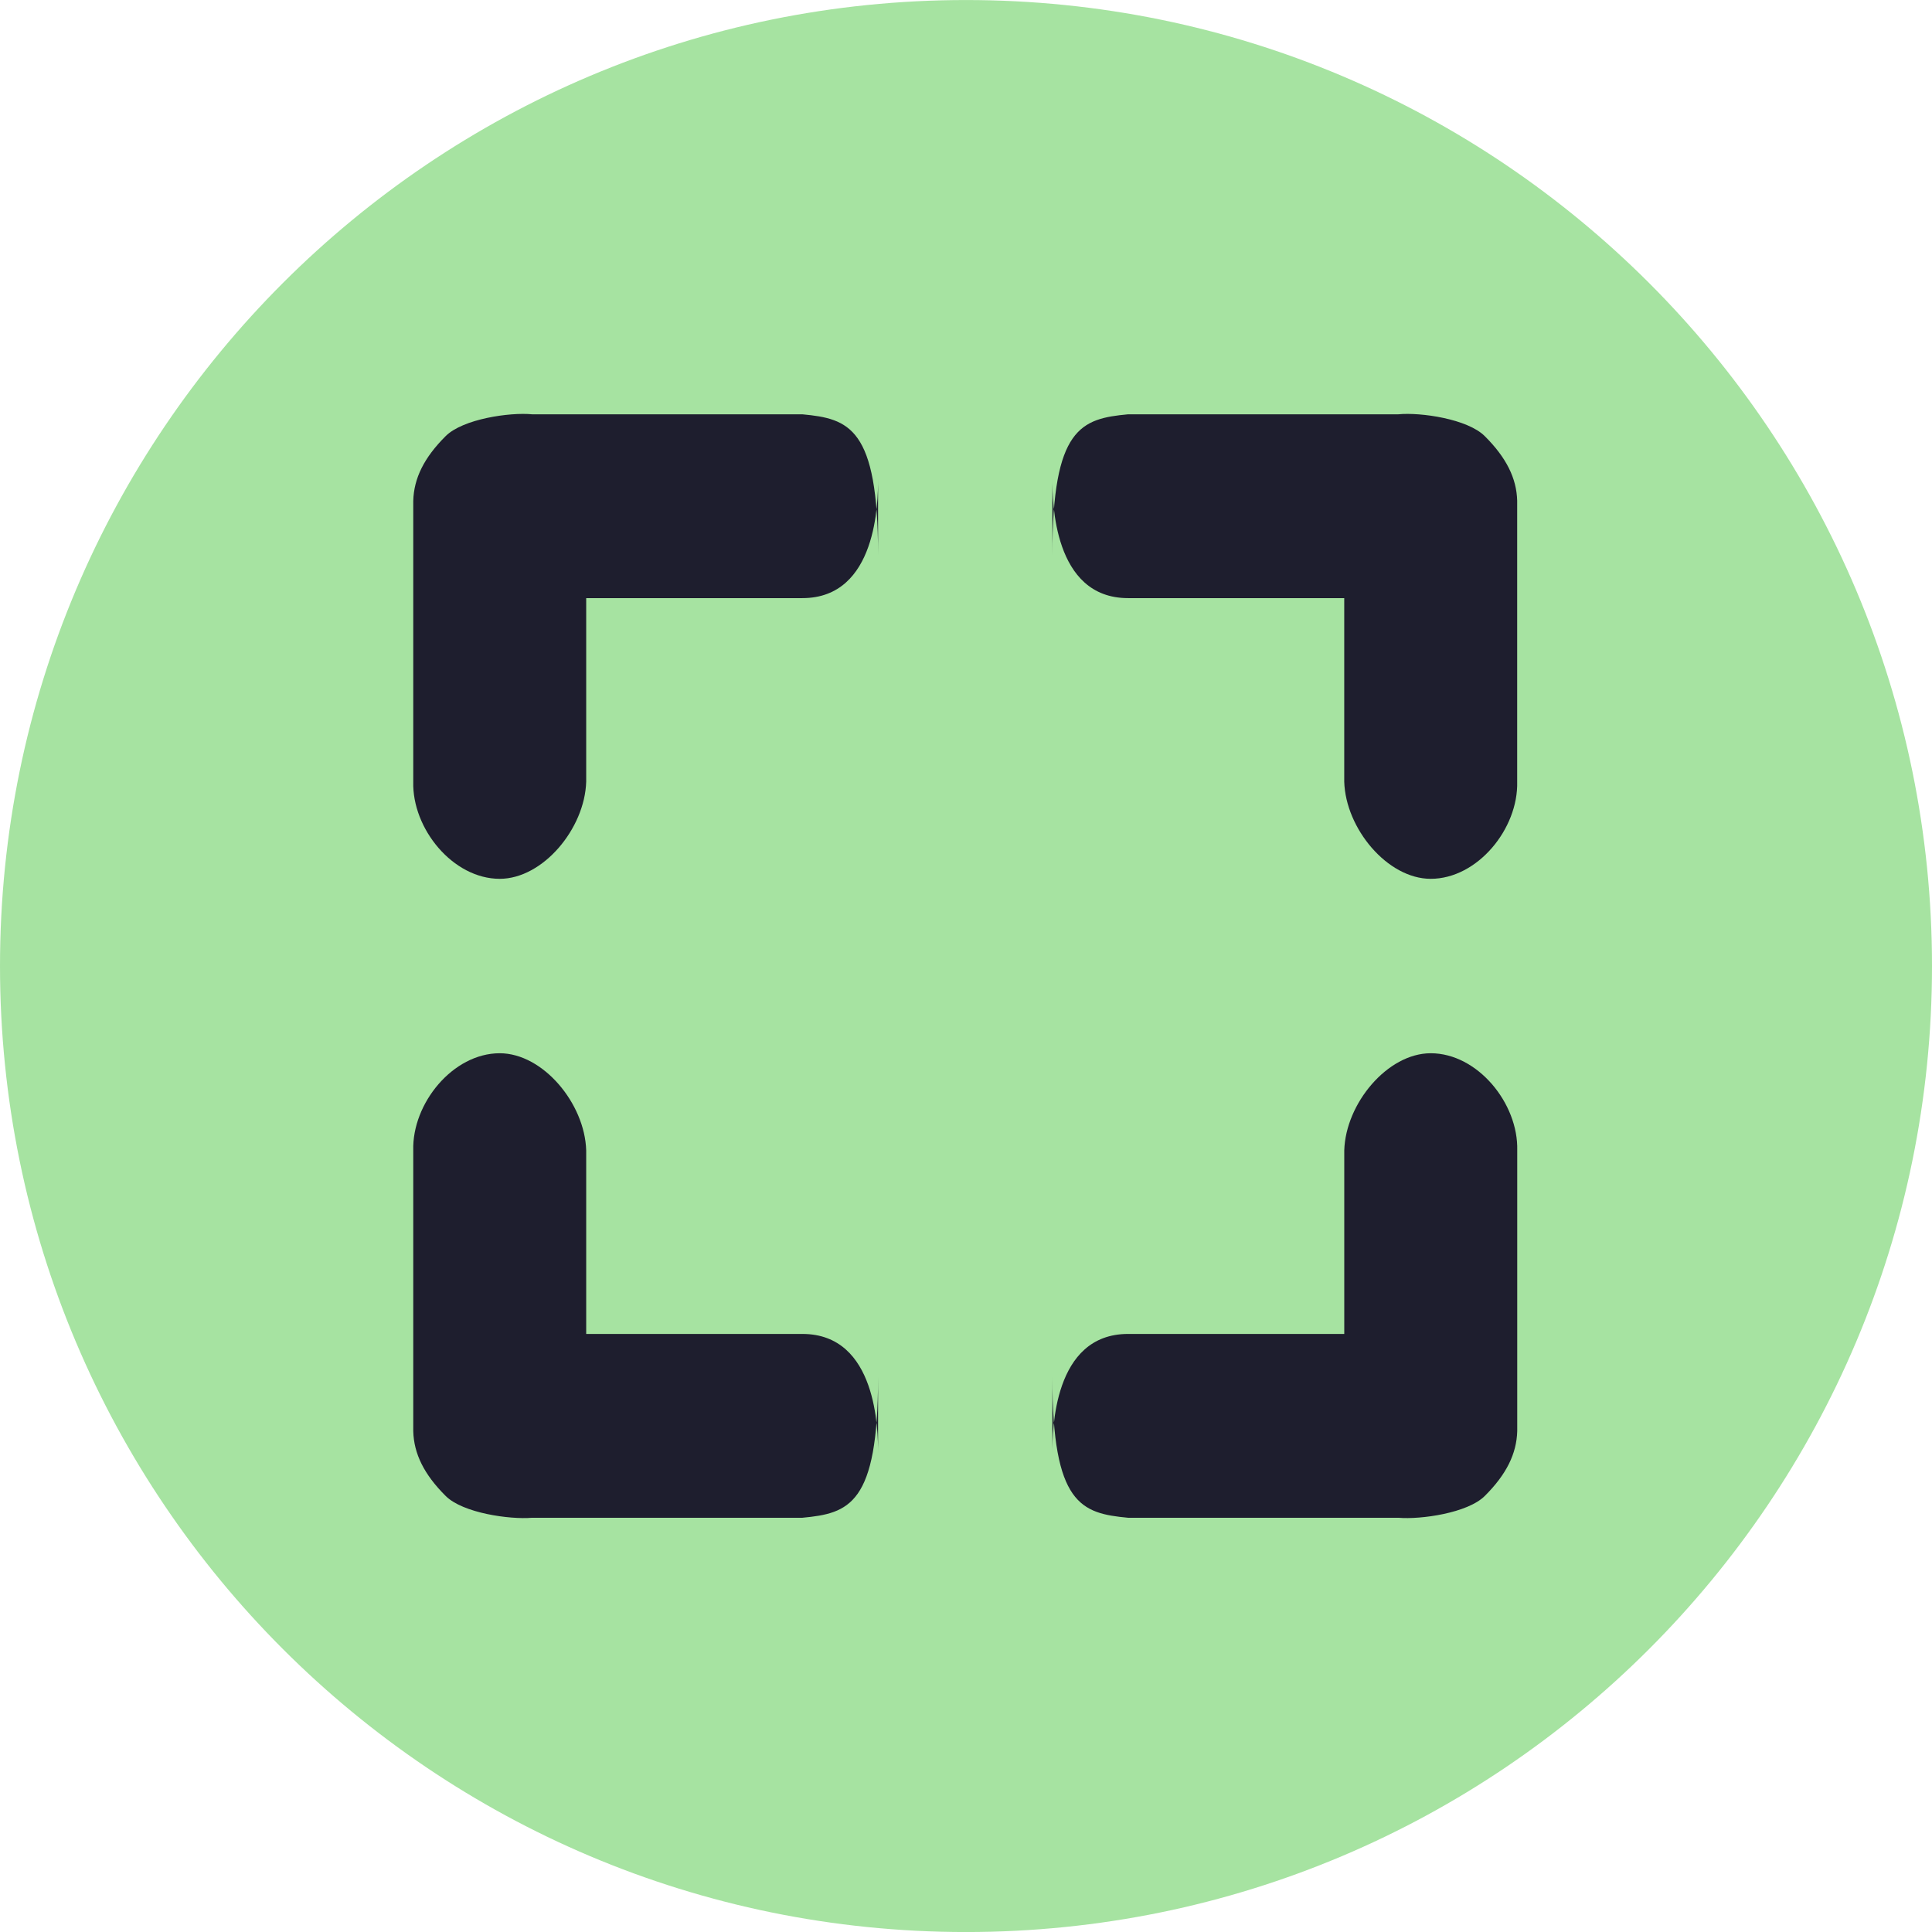
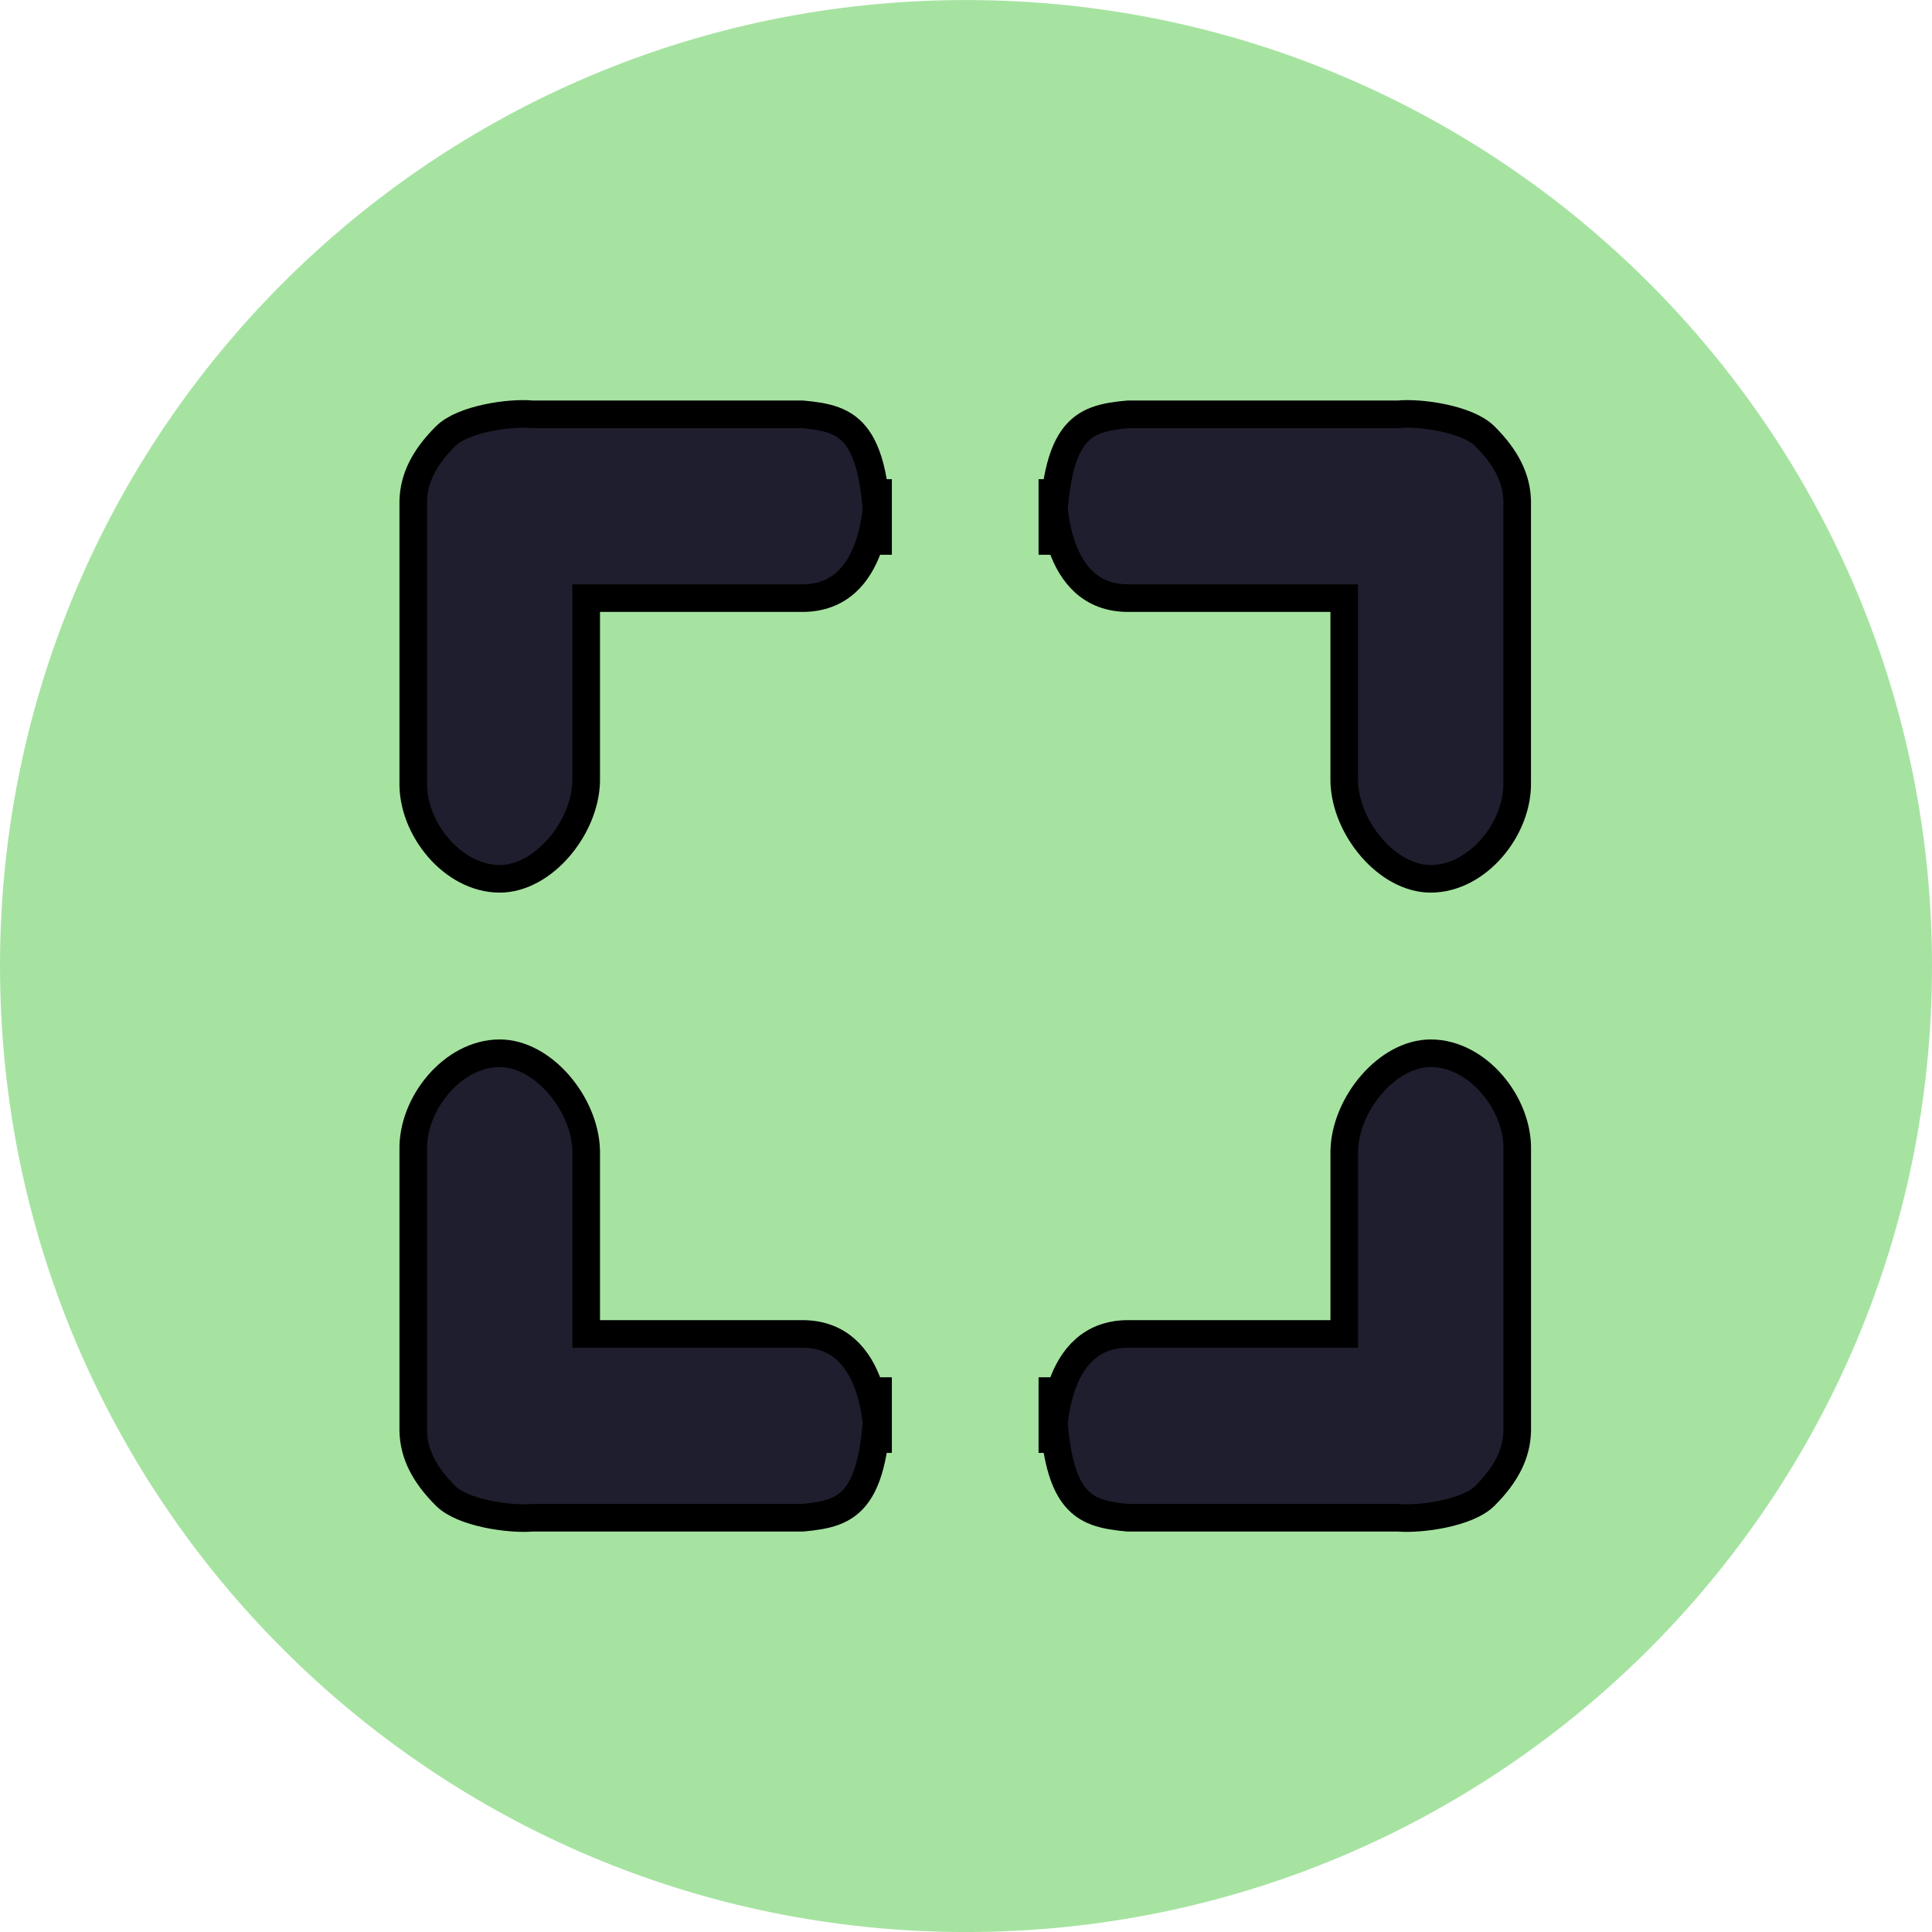
<svg xmlns="http://www.w3.org/2000/svg" viewBox="0 0 50 50" version="1.2" baseProfile="tiny">
  <defs>
</defs>
  <g fill="none" stroke="black" stroke-width="1" fill-rule="evenodd" stroke-linecap="square" stroke-linejoin="bevel">
+     <g fill="none" stroke="#000000" stroke-opacity="1" stroke-width="1" stroke-linecap="square" stroke-linejoin="bevel" transform="matrix(1,0,0,1,0,0)" font-family="Comic Neue Light" font-size="10" font-weight="300" font-style="normal">
+ </g>
    <g fill="#a6e3a1" fill-opacity="1" stroke="none" transform="matrix(0.714286,0,0,0.714286,-67.8571,-795.371)" font-family="Comic Neue Light" font-size="10" font-weight="300" font-style="normal">
      <circle cx="130" cy="1148.52" r="35" />
    </g>
-     <g fill="#1e1e2e" fill-opacity="1" stroke="none" transform="matrix(0.714286,0,0,0.714286,-67.8571,-795.371)" font-family="Comic Neue Light" font-size="10" font-weight="300" font-style="normal">
+     <g fill="#1e1e2e" fill-opacity="1" stroke="#000000" stroke-opacity="1" stroke-width="1" stroke-linecap="butt" stroke-linejoin="miter" stroke-miterlimit="4" transform="matrix(0.714286,0,0,0.714286,-67.8571,-795.371)" font-family="Comic Neue Light" font-size="10" font-weight="300" font-style="normal">
      <path vector-effect="none" fill-rule="nonzero" d="M148.797,1167.72 C148.177,1168.34 146.476,1168.58 145.663,1168.51 L135.871,1168.51 C134.177,1168.35 133.129,1168.03 133.129,1163.42 L133.129,1166.16 C133.129,1165.37 133.157,1161.85 135.871,1161.85 L143.705,1161.85 L143.705,1155.2 C143.755,1153.5 145.271,1151.68 146.838,1151.68 C148.537,1151.68 150.017,1153.5 149.972,1155.2 L149.972,1165.37 C149.95,1166.19 149.58,1166.94 148.797,1167.72 " />
    </g>
-     <g fill="#1e1e2e" fill-opacity="1" stroke="none" transform="matrix(0.714286,0,0,0.714286,-67.8571,-795.371)" font-family="Comic Neue Light" font-size="10" font-weight="300" font-style="normal">
+     <g fill="#1e1e2e" fill-opacity="1" stroke="#000000" stroke-opacity="1" stroke-width="1" stroke-linecap="butt" stroke-linejoin="miter" stroke-miterlimit="4" transform="matrix(0.714286,0,0,0.714286,-67.8571,-795.371)" font-family="Comic Neue Light" font-size="10" font-weight="300" font-style="normal">
      <path vector-effect="none" fill-rule="nonzero" d="M111.147,1167.72 C111.767,1168.34 113.468,1168.58 114.281,1168.51 L124.072,1168.51 C125.766,1168.35 126.814,1168.03 126.814,1163.42 L126.814,1166.16 C126.814,1165.37 126.786,1161.85 124.072,1161.85 L116.239,1161.85 L116.239,1155.2 C116.189,1153.5 114.672,1151.68 113.106,1151.68 C111.407,1151.68 109.927,1153.5 109.973,1155.2 L109.973,1165.37 C109.994,1166.19 110.364,1166.94 111.147,1167.72 " />
    </g>
-     <g fill="#1e1e2e" fill-opacity="1" stroke="none" transform="matrix(0.714286,0,0,0.714286,-67.8571,-795.371)" font-family="Comic Neue Light" font-size="10" font-weight="300" font-style="normal">
+     <g fill="#1e1e2e" fill-opacity="1" stroke="#000000" stroke-opacity="1" stroke-width="1" stroke-linecap="butt" stroke-linejoin="miter" stroke-miterlimit="4" transform="matrix(0.714286,0,0,0.714286,-67.8571,-795.371)" font-family="Comic Neue Light" font-size="10" font-weight="300" font-style="normal">
      <path vector-effect="none" fill-rule="nonzero" d="M148.795,1129.32 C148.176,1128.7 146.475,1128.45 145.662,1128.53 L135.871,1128.53 C134.177,1128.69 133.129,1129.01 133.129,1133.62 L133.129,1130.88 C133.129,1131.66 133.157,1135.19 135.871,1135.19 L143.704,1135.19 L143.704,1141.84 C143.754,1143.54 145.271,1145.36 146.837,1145.36 C148.536,1145.36 150.016,1143.54 149.97,1141.84 L149.97,1131.66 C149.949,1130.85 149.579,1130.1 148.795,1129.32 " />
    </g>
-     <g fill="#1e1e2e" fill-opacity="1" stroke="none" transform="matrix(0.714286,0,0,0.714286,-67.8571,-795.371)" font-family="Comic Neue Light" font-size="10" font-weight="300" font-style="normal">
+     <g fill="#1e1e2e" fill-opacity="1" stroke="#000000" stroke-opacity="1" stroke-width="1" stroke-linecap="butt" stroke-linejoin="miter" stroke-miterlimit="4" transform="matrix(0.714286,0,0,0.714286,-67.8571,-795.371)" font-family="Comic Neue Light" font-size="10" font-weight="300" font-style="normal">
      <path vector-effect="none" fill-rule="nonzero" d="M111.147,1129.32 C111.767,1128.7 113.468,1128.45 114.281,1128.53 L124.072,1128.53 C125.766,1128.69 126.814,1129.01 126.814,1133.62 L126.814,1130.88 C126.814,1131.67 126.786,1135.19 124.072,1135.19 L116.239,1135.19 L116.239,1141.84 C116.189,1143.54 114.672,1145.36 113.106,1145.36 C111.407,1145.36 109.927,1143.54 109.973,1141.84 L109.973,1131.67 C109.994,1130.85 110.364,1130.1 111.147,1129.32 " />
    </g>
    <g fill="none" stroke="#000000" stroke-opacity="1" stroke-width="1" stroke-linecap="square" stroke-linejoin="bevel" transform="matrix(1,0,0,1,0,0)" font-family="Comic Neue Light" font-size="10" font-weight="300" font-style="normal">
</g>
  </g>
</svg>
